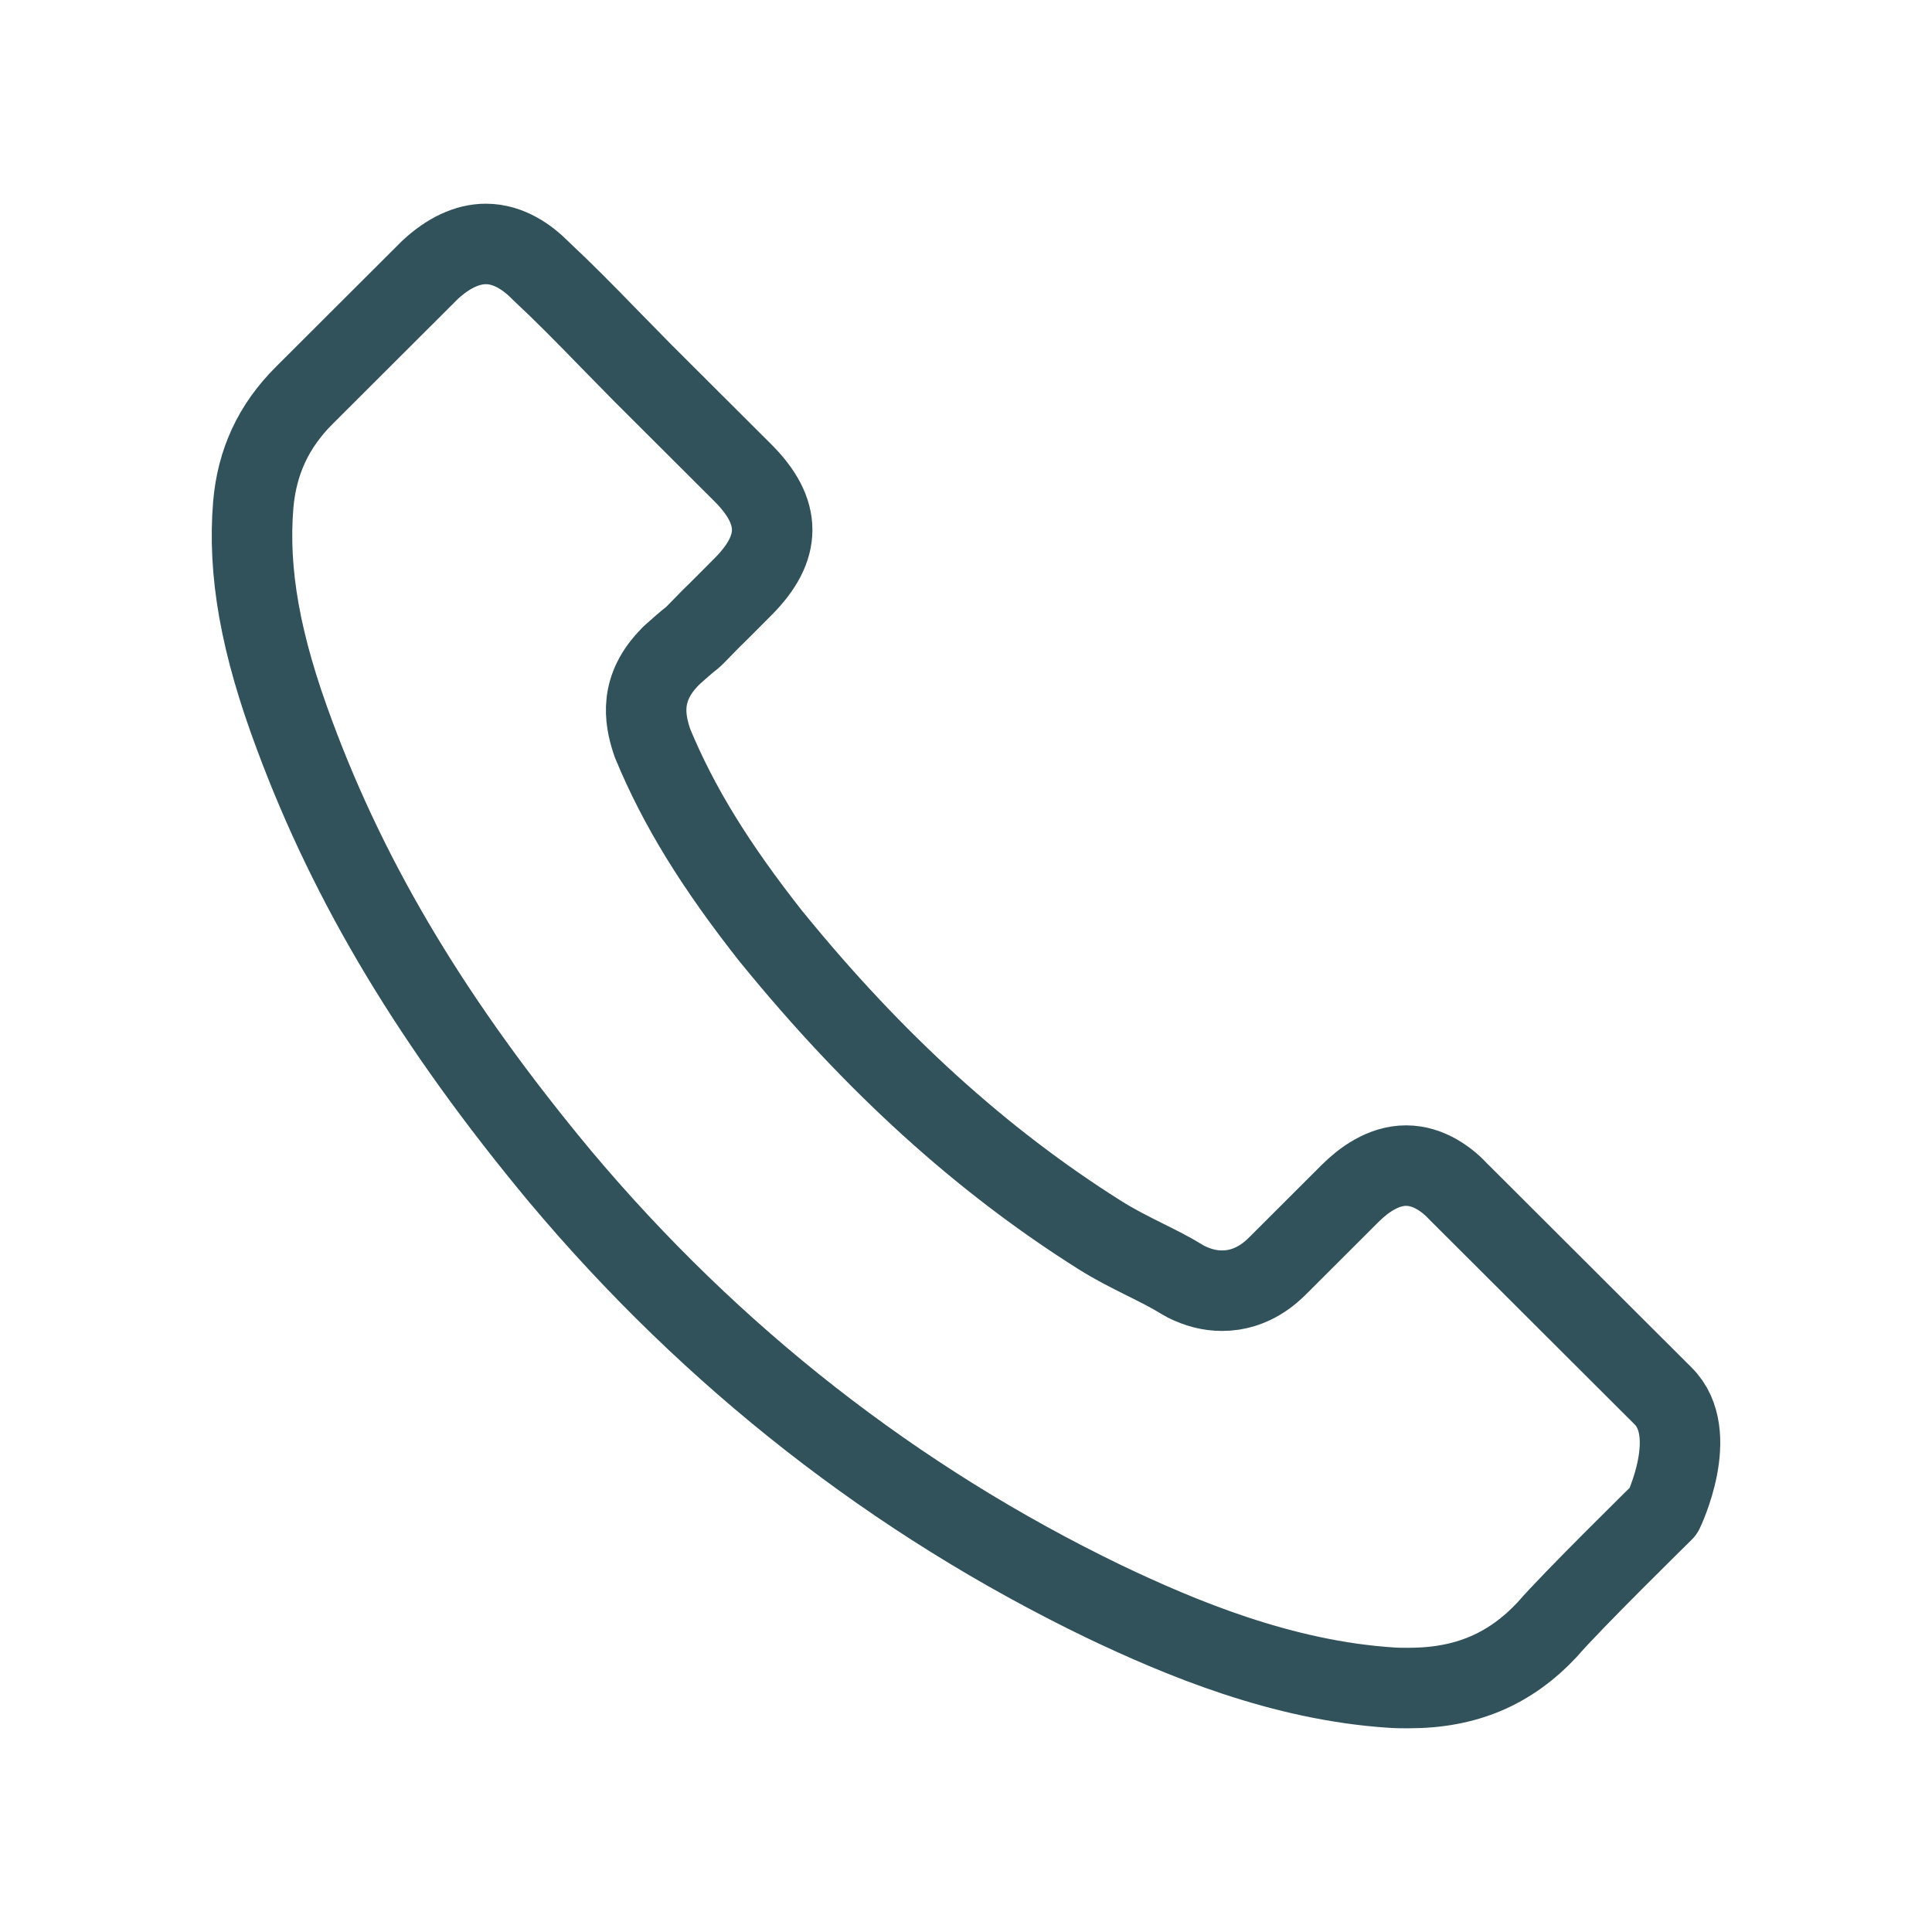
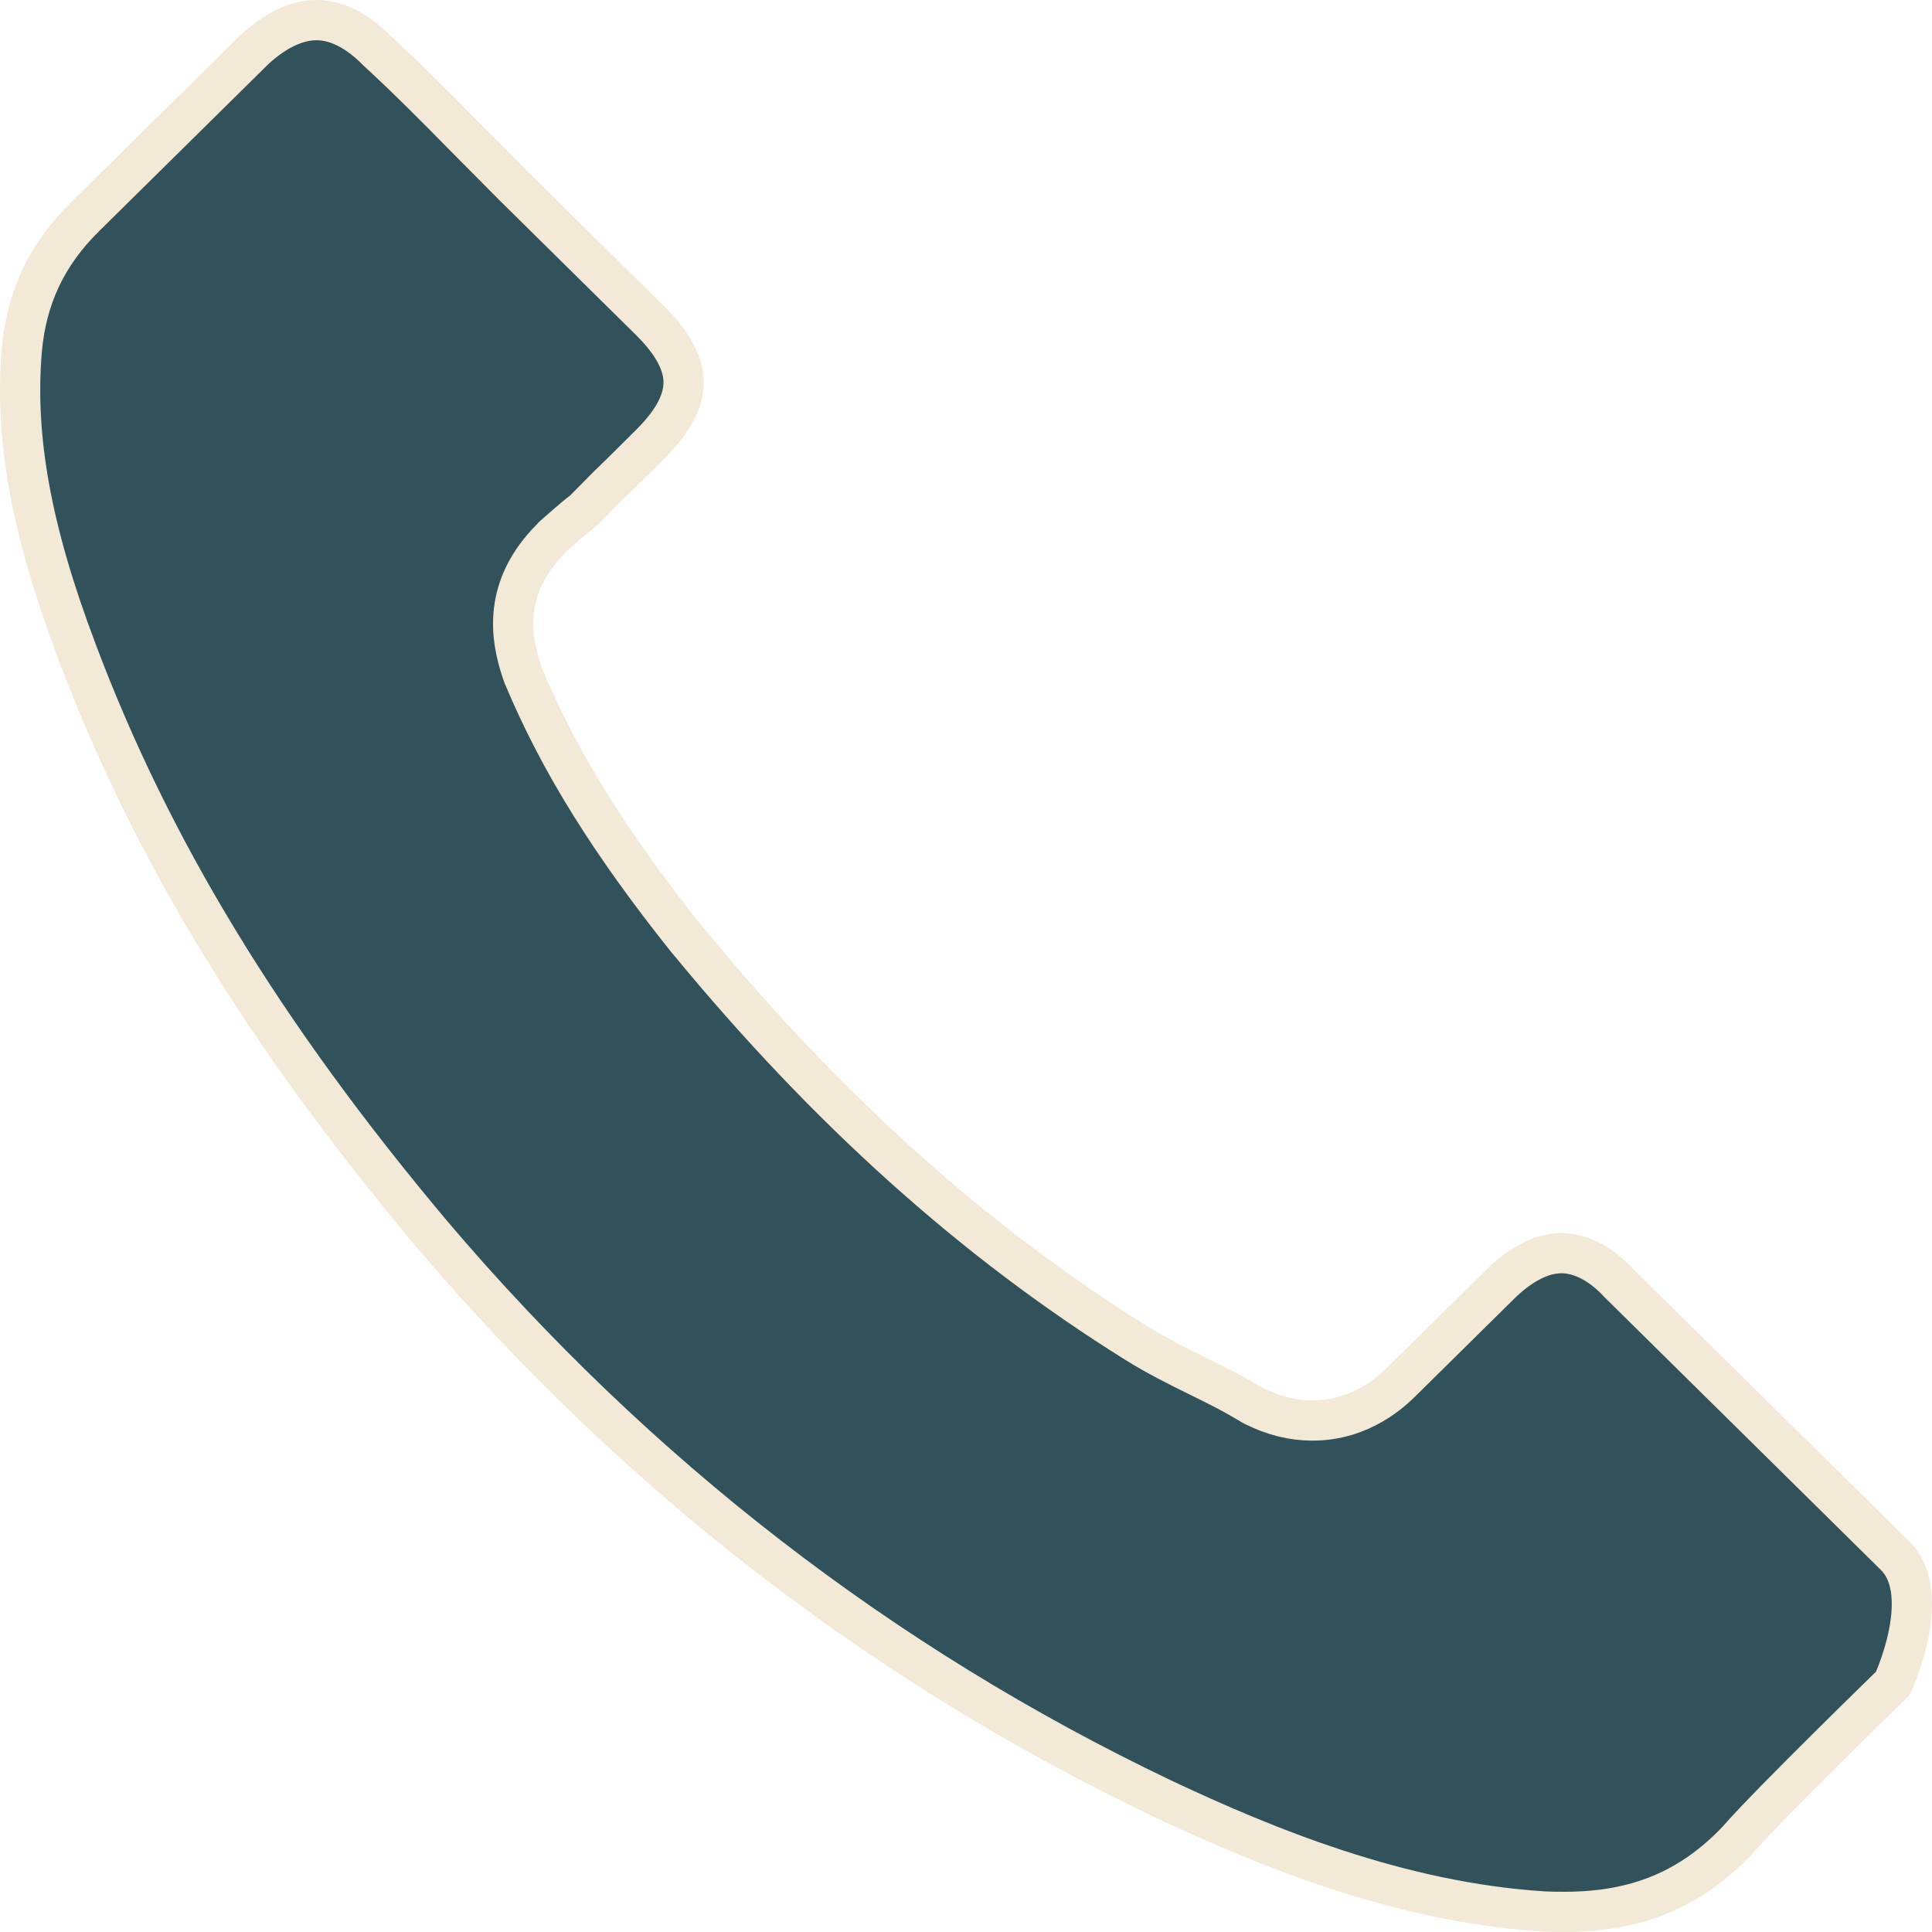
<svg xmlns="http://www.w3.org/2000/svg" width="48" height="48" viewBox="0 0 48 48" fill="none">
-   <path d="M41.327 37.542C41.327 37.542 39.009 39.818 38.441 40.485C37.516 41.472 36.426 41.939 34.998 41.939C34.86 41.939 34.714 41.939 34.576 41.929C31.856 41.756 29.328 40.695 27.432 39.791C22.248 37.286 17.695 33.73 13.913 29.224C10.789 25.467 8.701 21.994 7.318 18.264C6.466 15.988 6.155 14.215 6.292 12.542C6.384 11.473 6.796 10.586 7.556 9.827L10.679 6.71C11.128 6.29 11.604 6.061 12.072 6.061C12.649 6.061 13.116 6.409 13.409 6.701C13.418 6.71 13.427 6.72 13.436 6.729C13.995 7.25 14.526 7.789 15.085 8.365C15.369 8.657 15.662 8.95 15.955 9.252L18.456 11.747C19.427 12.716 19.427 13.612 18.456 14.581C18.19 14.846 17.934 15.111 17.668 15.367C16.898 16.153 17.503 15.55 16.706 16.262C16.688 16.281 16.669 16.29 16.66 16.308C15.873 17.094 16.019 17.862 16.184 18.383C16.193 18.411 16.202 18.438 16.212 18.465C16.862 20.038 17.778 21.518 19.17 23.283L19.179 23.292C21.707 26.399 24.372 28.822 27.313 30.677C27.688 30.915 28.073 31.107 28.439 31.29C28.769 31.454 29.08 31.61 29.346 31.774C29.383 31.793 29.419 31.82 29.456 31.838C29.767 31.994 30.061 32.067 30.363 32.067C31.123 32.067 31.599 31.591 31.755 31.436L33.55 29.644C33.862 29.334 34.356 28.959 34.933 28.959C35.501 28.959 35.968 29.315 36.252 29.626C36.261 29.635 36.261 29.635 36.271 29.644L41.318 34.681C42.261 35.613 41.327 37.542 41.327 37.542Z" stroke="#31525B" stroke-width="2" stroke-linecap="round" stroke-linejoin="round" />
+   <path d="M45.426 43.397C44.558 44.258 43.573 45.251 43.167 45.72C42.017 46.93 40.678 47.5 38.879 47.5C38.69 47.5 38.508 47.5 38.342 47.489L38.34 47.489C34.76 47.263 31.412 45.88 28.858 44.675C21.909 41.355 15.807 36.642 10.734 30.666C6.538 25.674 3.745 21.076 1.898 16.151L1.898 16.149C0.762 13.147 0.363 10.852 0.54 8.713C0.654 7.401 1.159 6.326 2.104 5.394L6.323 1.23C6.871 0.725 7.398 0.5 7.862 0.5C8.444 0.5 8.955 0.852 9.32 1.212L9.338 1.23L9.357 1.249L9.369 1.26C10.115 1.948 10.827 2.662 11.582 3.432L11.582 3.432C11.775 3.629 11.972 3.826 12.169 4.023L12.173 4.027C12.368 4.224 12.564 4.42 12.759 4.618L12.759 4.619L12.765 4.624L16.148 7.963C16.757 8.564 16.984 9.067 16.984 9.502C16.984 9.937 16.757 10.44 16.148 11.042C16.023 11.165 15.902 11.286 15.783 11.405C15.55 11.637 15.323 11.863 15.088 12.087L15.078 12.098C14.894 12.283 14.77 12.409 14.685 12.495C14.519 12.664 14.503 12.68 14.482 12.697C14.473 12.704 14.463 12.712 14.451 12.721C14.389 12.768 14.261 12.867 13.8 13.274C13.797 13.277 13.794 13.28 13.791 13.283L13.789 13.284L13.773 13.297C13.758 13.31 13.724 13.339 13.688 13.384C13.101 13.975 12.836 14.587 12.768 15.172C12.7 15.753 12.83 16.266 12.949 16.638L12.949 16.638L12.952 16.645L12.97 16.7L12.989 16.755C12.993 16.766 12.997 16.777 13.001 16.788C13.904 18.947 15.172 20.968 17.075 23.352C17.085 23.365 17.096 23.378 17.108 23.389C20.552 27.573 24.193 30.846 28.217 33.358C28.746 33.689 29.285 33.955 29.776 34.197L29.785 34.201C30.236 34.424 30.636 34.622 30.972 34.828C30.985 34.836 30.998 34.843 31.012 34.85L31.012 34.85C31.014 34.851 31.021 34.855 31.045 34.87L31.049 34.872C31.071 34.886 31.114 34.912 31.16 34.935C31.641 35.172 32.113 35.292 32.608 35.292C33.843 35.292 34.611 34.534 34.838 34.31L34.843 34.305L37.272 31.907C37.67 31.515 38.217 31.134 38.792 31.134C39.355 31.134 39.863 31.491 40.209 31.866C40.215 31.872 40.22 31.878 40.225 31.883L40.238 31.895L40.25 31.907L47.078 38.646L47.08 38.648C47.525 39.083 47.574 39.807 47.424 40.576C47.352 40.941 47.244 41.275 47.152 41.519C47.106 41.64 47.065 41.737 47.036 41.803C47.033 41.811 47.03 41.818 47.027 41.824L46.957 41.892C46.869 41.977 46.743 42.1 46.59 42.25C46.284 42.55 45.867 42.959 45.426 43.397ZM13.795 13.279L13.795 13.279L13.795 13.279Z" fill="#31525B" stroke="#F2EAD6" stroke-linecap="round" stroke-linejoin="round" />
</svg>
